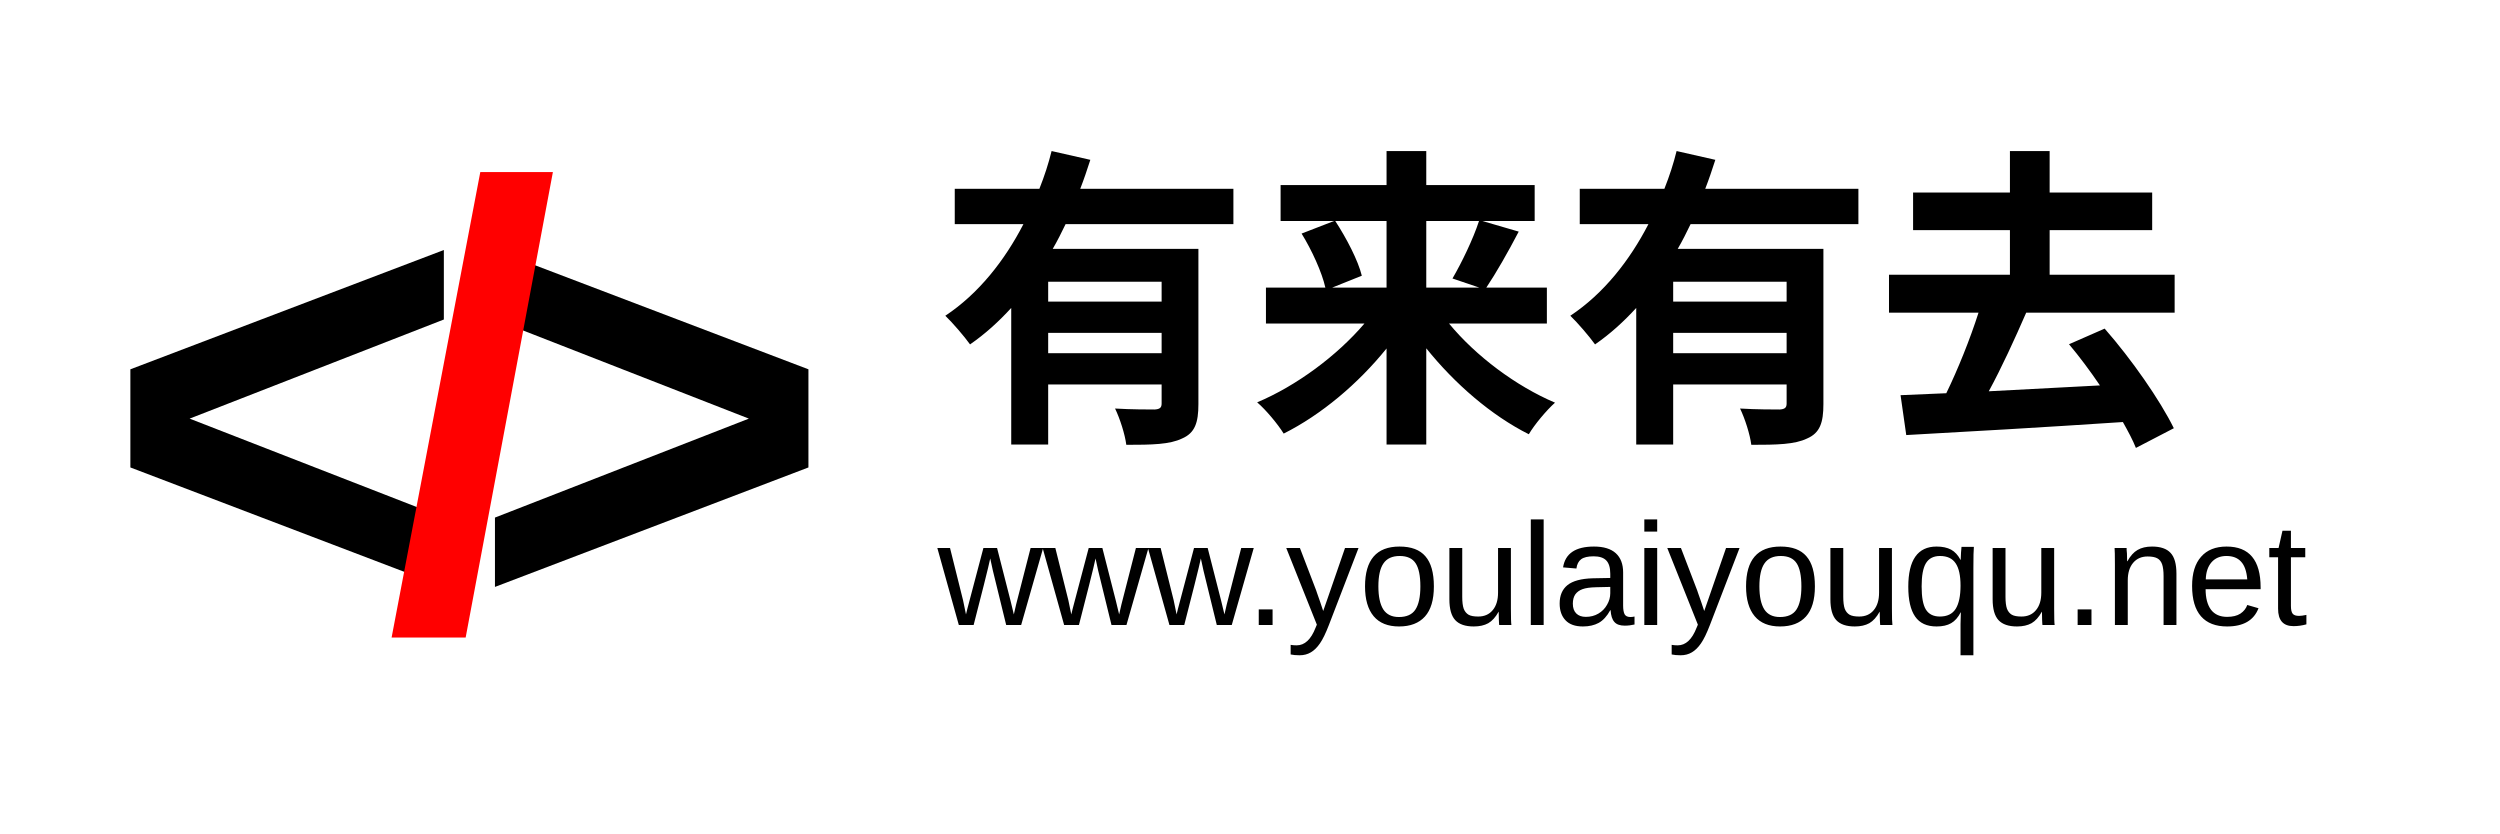
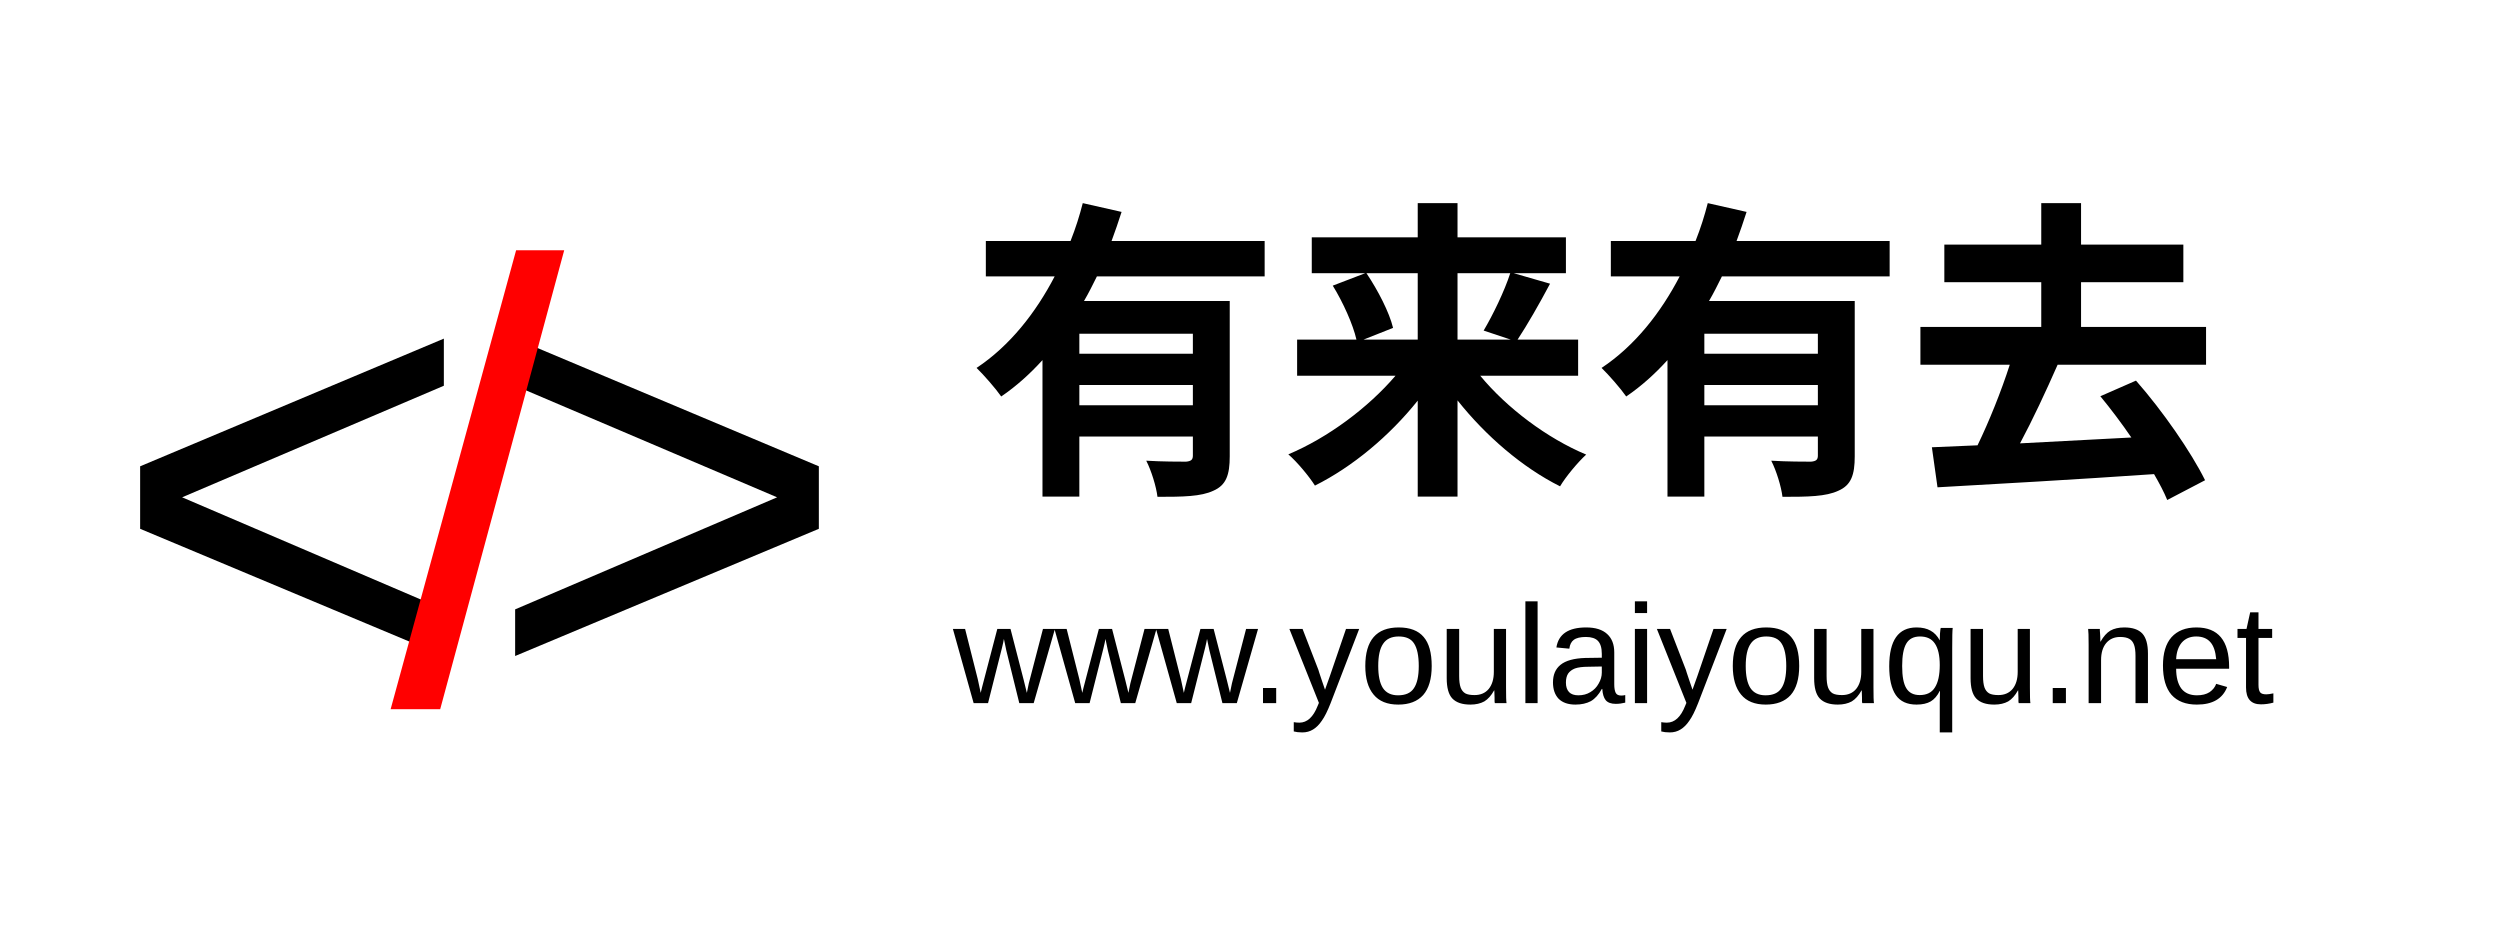
- <svg xmlns="http://www.w3.org/2000/svg" id="logo" viewBox="0 0 240 80">
+ <svg xmlns="http://www.w3.org/2000/svg" id="logo" viewBox="0 0 160 60">
  <defs>
    <style>
- 		.icon{fill:#000;font-family:Arial;font-weight:bold;}
+ 		.icon{fill:#000;font-family:Arial;}
		.title{fill:#000;font-family:YouYuan;font-weight:bold;}
		.domain{fill:#000;font-family:Arial;}
		</style>
  </defs>
-   <g id="icon">
-     <text class="icon" text-anchor="start" font-size="60">
-       <tspan x="10" y="60">&lt;</tspan>
-       <tspan x="45" y="60">&gt;</tspan>
-       <tspan x="37" y="60" fill="#f00">/</tspan>
+   <rect x="0" y="0" width="100%" height="100%" fill="#eee" visibility="hidden" />
+   <g>
+     <text class="icon" text-anchor="start" font-size="40">
+       <tspan x="7" y="45">&lt;</tspan>
+       <tspan x="31" y="45">&gt;</tspan>
+       <tspan x="25" y="45" fill="#f00">/</tspan>
    </text>
  </g>
-   <g id="site">
-     <text class="site" text-anchor="start">
-       <tspan class="title" x="90" y="40" font-size="30">有来有去</tspan>
-       <tspan class="domain" x="90" y="60" font-size="14">www.youlaiyouqu.net</tspan>
+   <g>
+     <text text-anchor="start">
+       <tspan class="title" x="62" y="30" font-size="20" word-space="20">有来有去</tspan>
+       <tspan class="domain" x="61" y="45" font-size="9">www.youlaiyouqu.net</tspan>
    </text>
  </g>
</svg>
